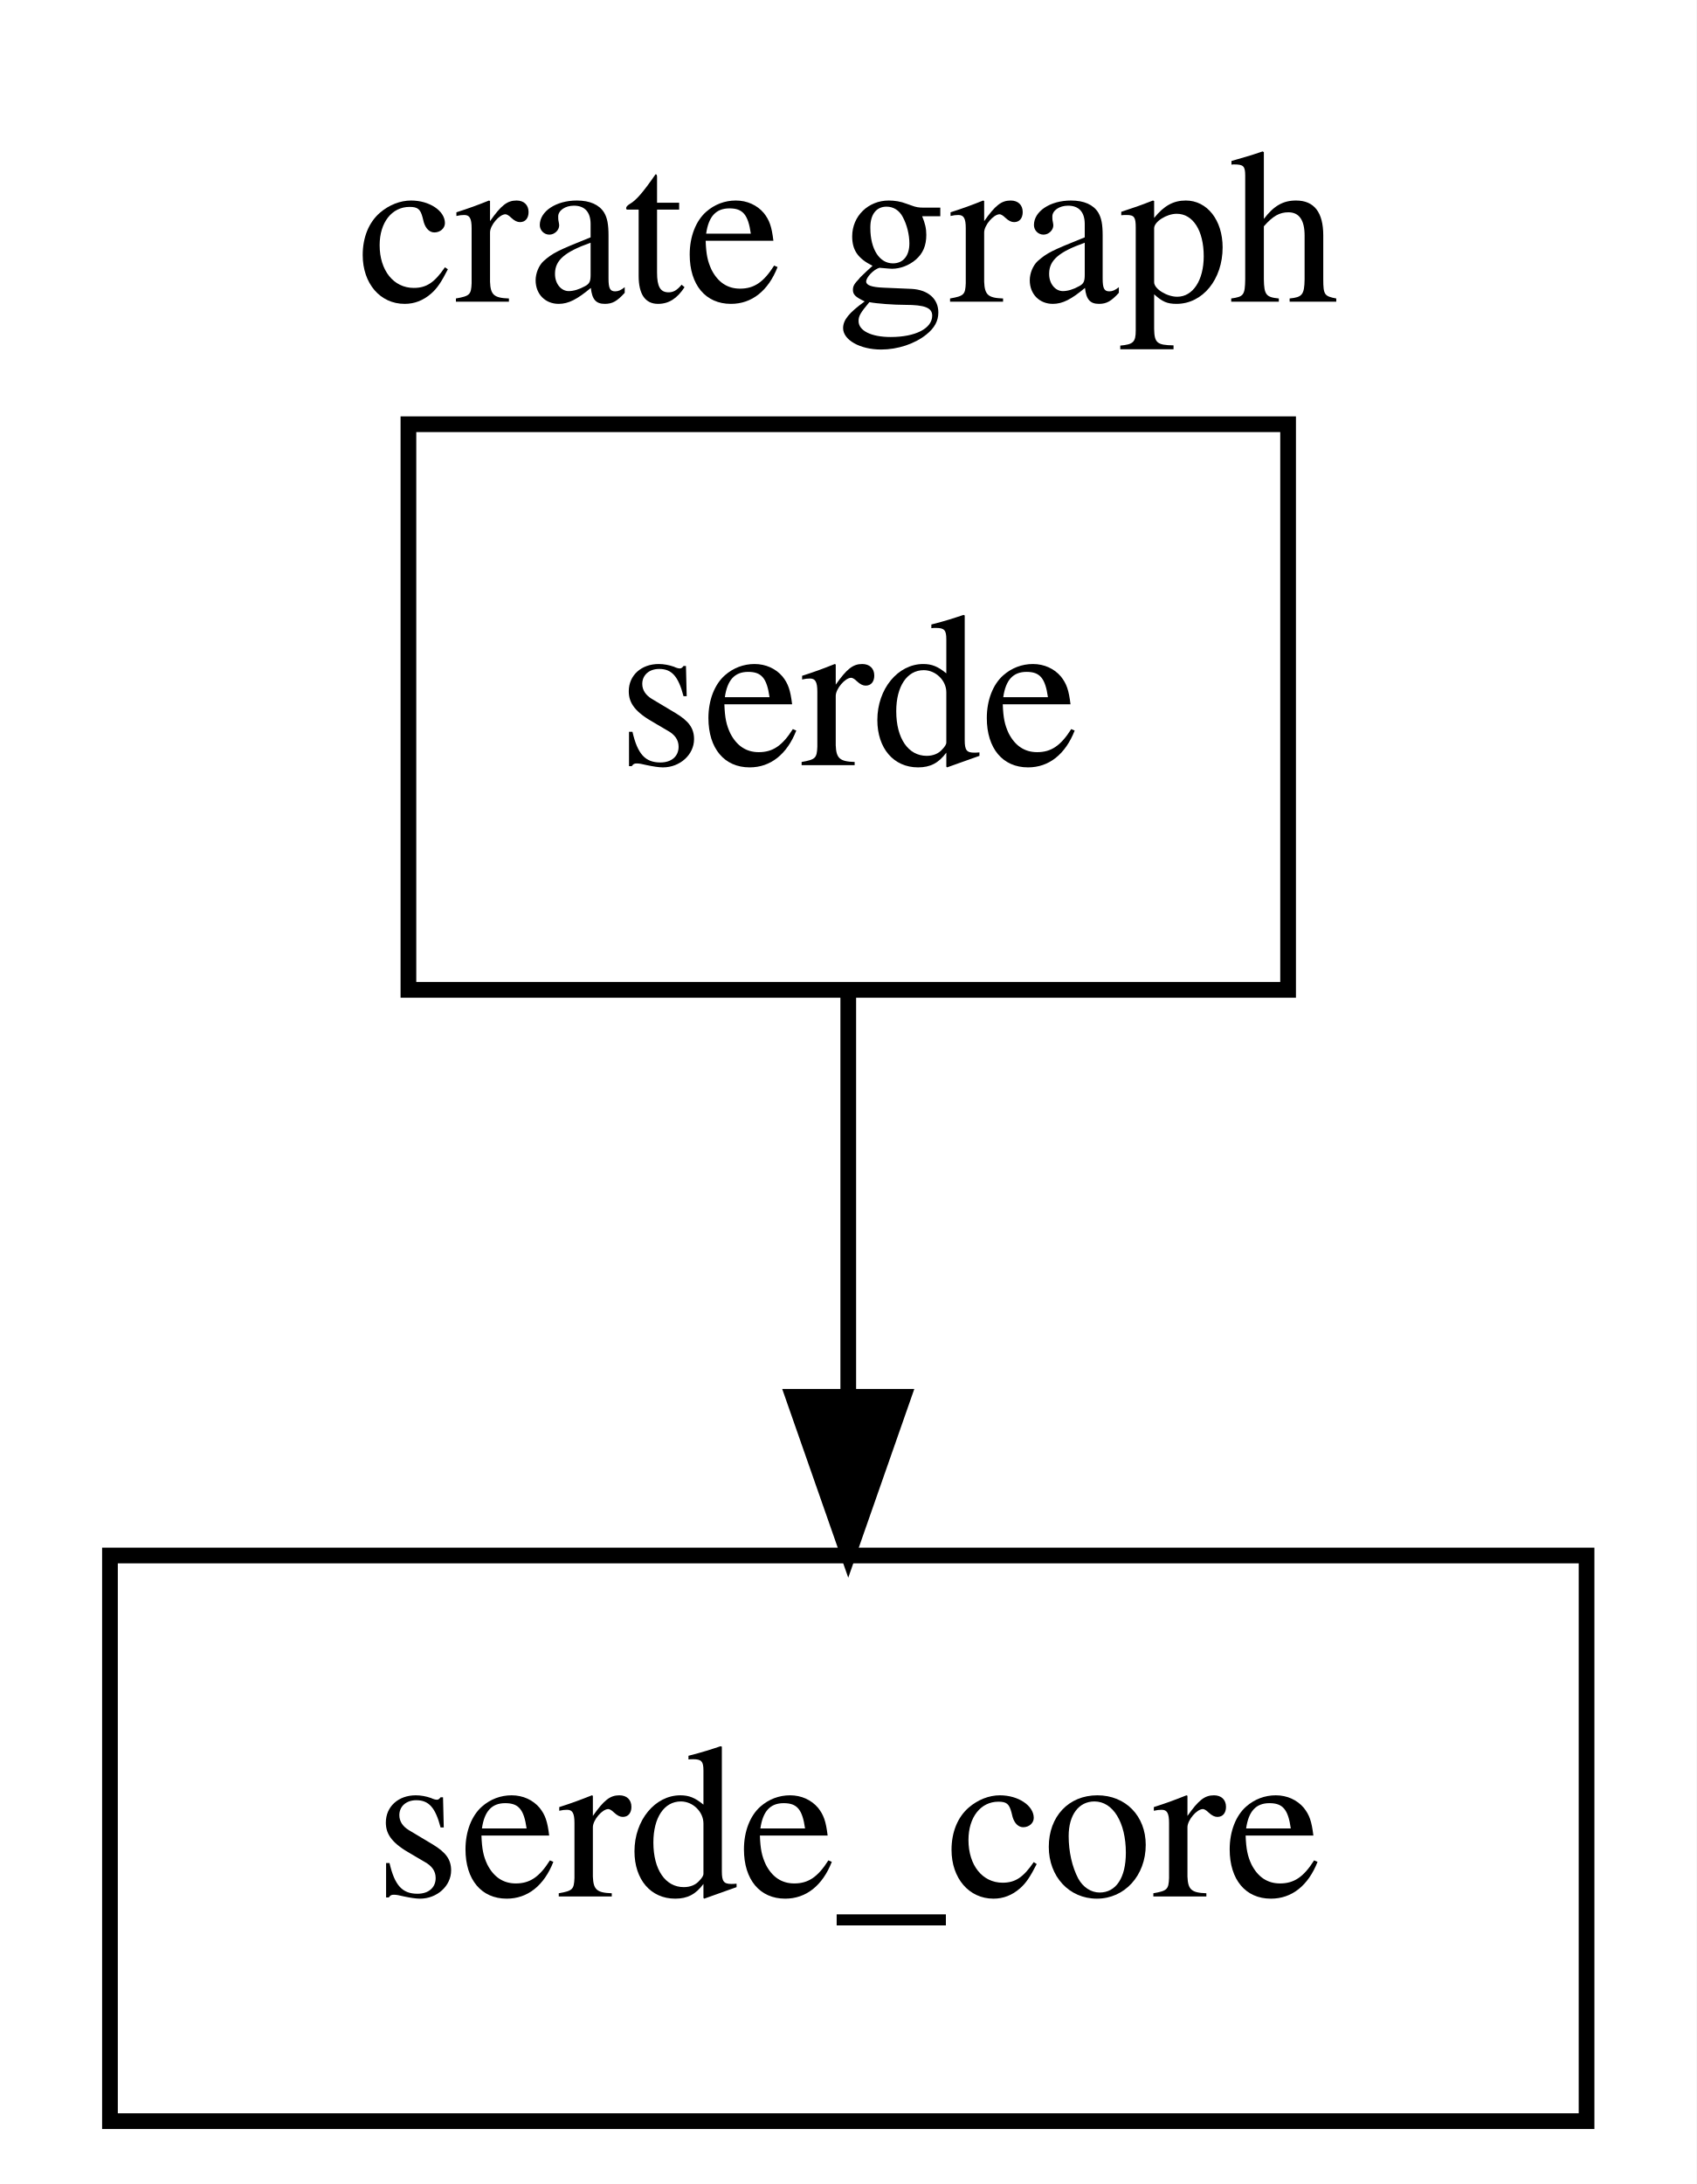
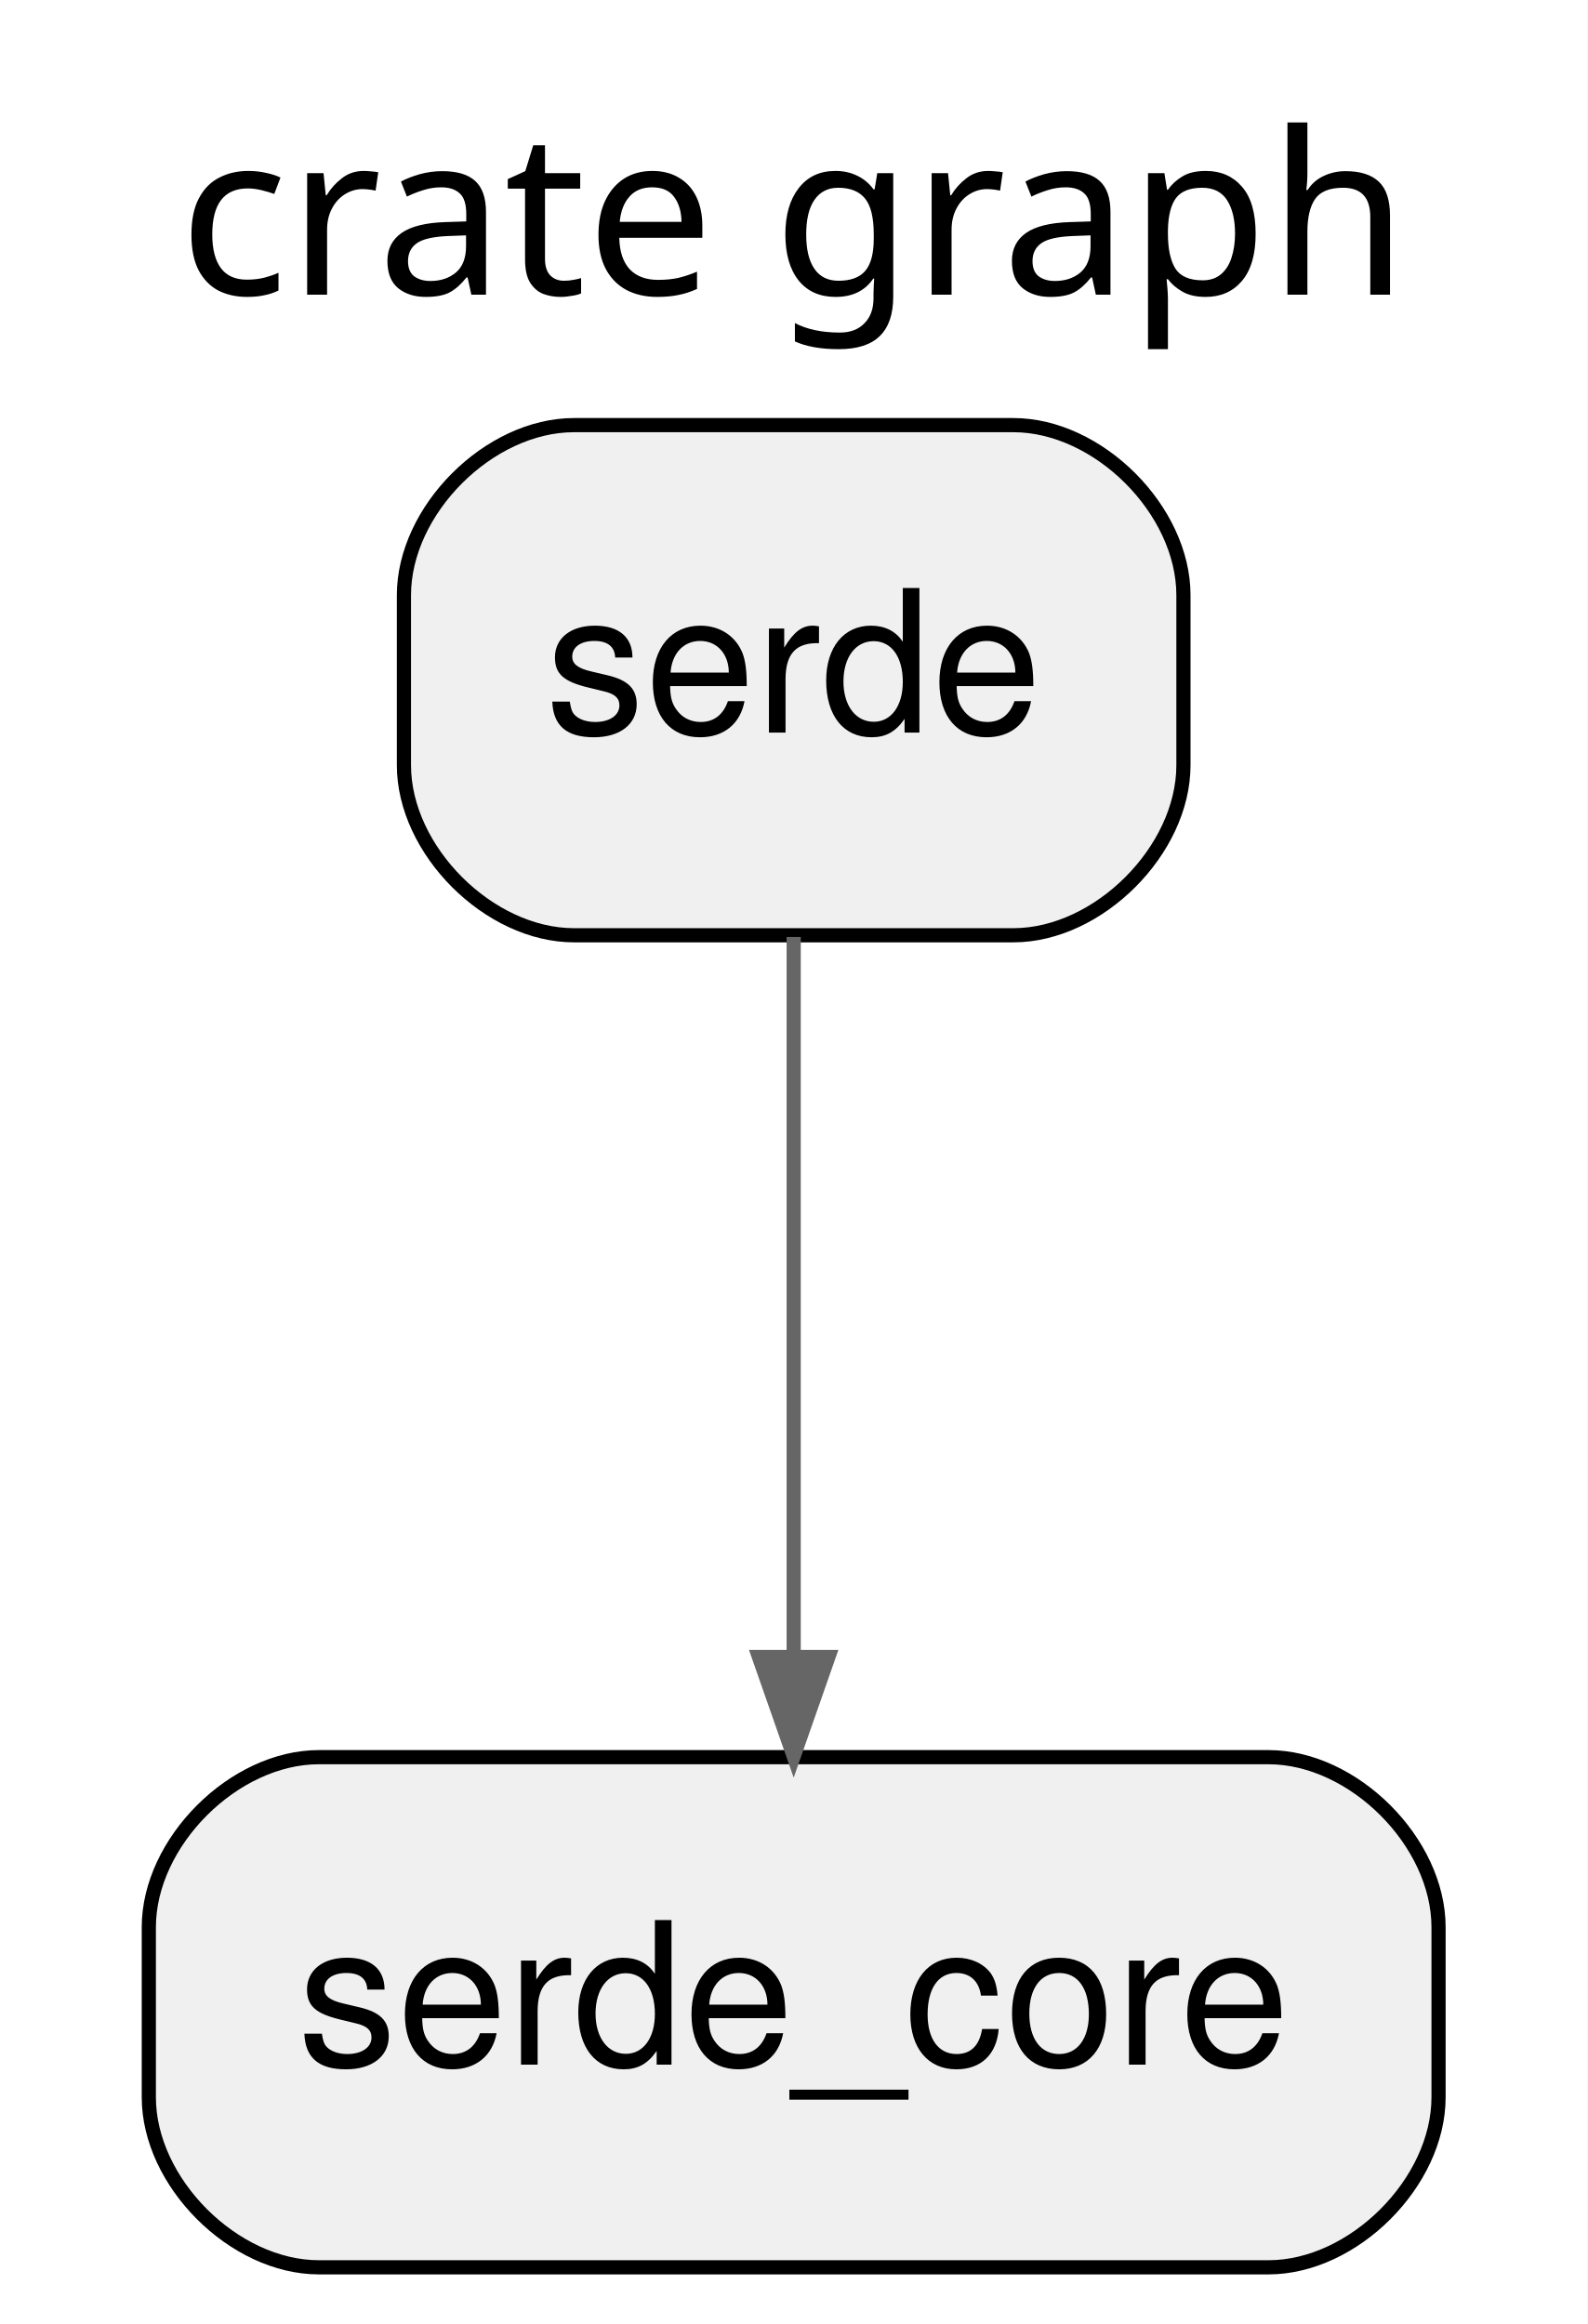
- <svg xmlns="http://www.w3.org/2000/svg" width="108pt" height="139pt" viewBox="0.00 0.00 108.00 139.00">
-   <g id="graph0" class="graph" transform="scale(1 1) rotate(0) translate(4 135)">
-     <polygon fill="white" stroke="transparent" points="-4,4 -4,-135 104,-135 104,4 -4,4" />
-     <text text-anchor="middle" x="50" y="-115.8" font-family="Times,serif" font-size="14.00">crate graph</text>
+ <svg xmlns="http://www.w3.org/2000/svg" width="112pt" height="164pt" viewBox="0.00 0.00 112.00 164.00">
+   <g id="graph0" class="graph" transform="scale(1 1) rotate(0) translate(4 160)">
+     <polygon fill="white" stroke="transparent" points="-4,4 -4,-160 108,-160 108,4 -4,4" />
+     <text text-anchor="middle" x="52" y="-139.2" font-family="Helvetica Bold" font-size="16.00">crate graph</text>
    <g id="node1" class="node">
-       <polygon fill="none" stroke="black" points="78,-108 22,-108 22,-72 78,-72 78,-108" />
-       <text text-anchor="middle" x="50" y="-86.3" font-family="Times,serif" font-size="14.00">serde</text>
+       <path fill="#f0f0f0" stroke="black" d="M67.5,-130C67.5,-130 36.5,-130 36.5,-130 30.5,-130 24.5,-124 24.5,-118 24.5,-118 24.5,-106 24.5,-106 24.5,-100 30.5,-94 36.5,-94 36.5,-94 67.5,-94 67.5,-94 73.5,-94 79.5,-100 79.5,-106 79.5,-106 79.5,-118 79.5,-118 79.5,-124 73.5,-130 67.5,-130" />
+       <text text-anchor="middle" x="52" y="-108.3" font-family="Helvetica,sans-Serif" font-size="14.00">serde</text>
    </g>
    <g id="node2" class="node">
-       <polygon fill="none" stroke="black" points="97,-36 3,-36 3,0 97,0 97,-36" />
-       <text text-anchor="middle" x="50" y="-14.3" font-family="Times,serif" font-size="14.00">serde_core</text>
+       <path fill="#f0f0f0" stroke="black" d="M85.5,-36C85.5,-36 18.5,-36 18.5,-36 12.5,-36 6.5,-30 6.5,-24 6.5,-24 6.5,-12 6.5,-12 6.5,-6 12.5,0 18.5,0 18.5,0 85.5,0 85.5,0 91.5,0 97.5,-6 97.5,-12 97.5,-12 97.5,-24 97.5,-24 97.5,-30 91.5,-36 85.5,-36" />
+       <text text-anchor="middle" x="52" y="-14.3" font-family="Helvetica,sans-Serif" font-size="14.00">serde_core</text>
    </g>
    <g id="edge1" class="edge">
-       <path fill="none" stroke="black" d="M50,-71.7C50,-63.98 50,-54.71 50,-46.11" />
-       <polygon fill="black" stroke="black" points="53.5,-46.1 50,-36.1 46.5,-46.1 53.5,-46.1" />
+       <path fill="none" stroke="#666666" d="M52,-93.88C52,-93.88 52,-43.07 52,-43.07" />
+       <polygon fill="#666666" stroke="#666666" points="54.45,-43.07 52,-36.07 49.55,-43.07 54.45,-43.07" />
    </g>
  </g>
</svg>
